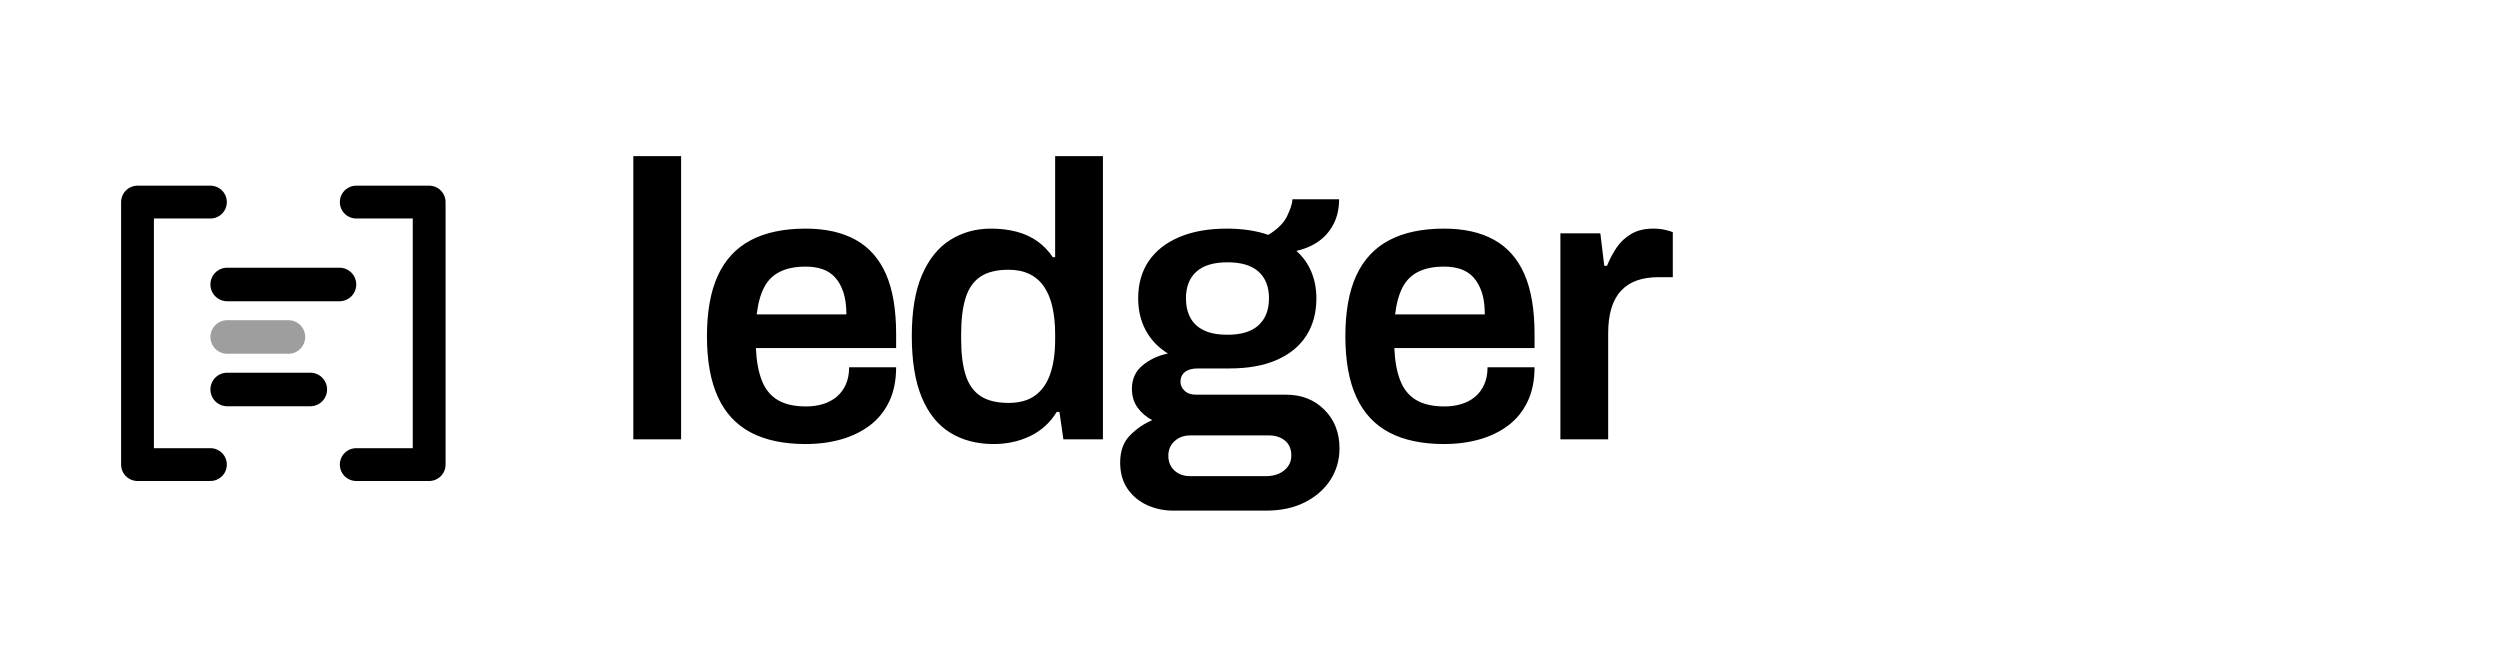
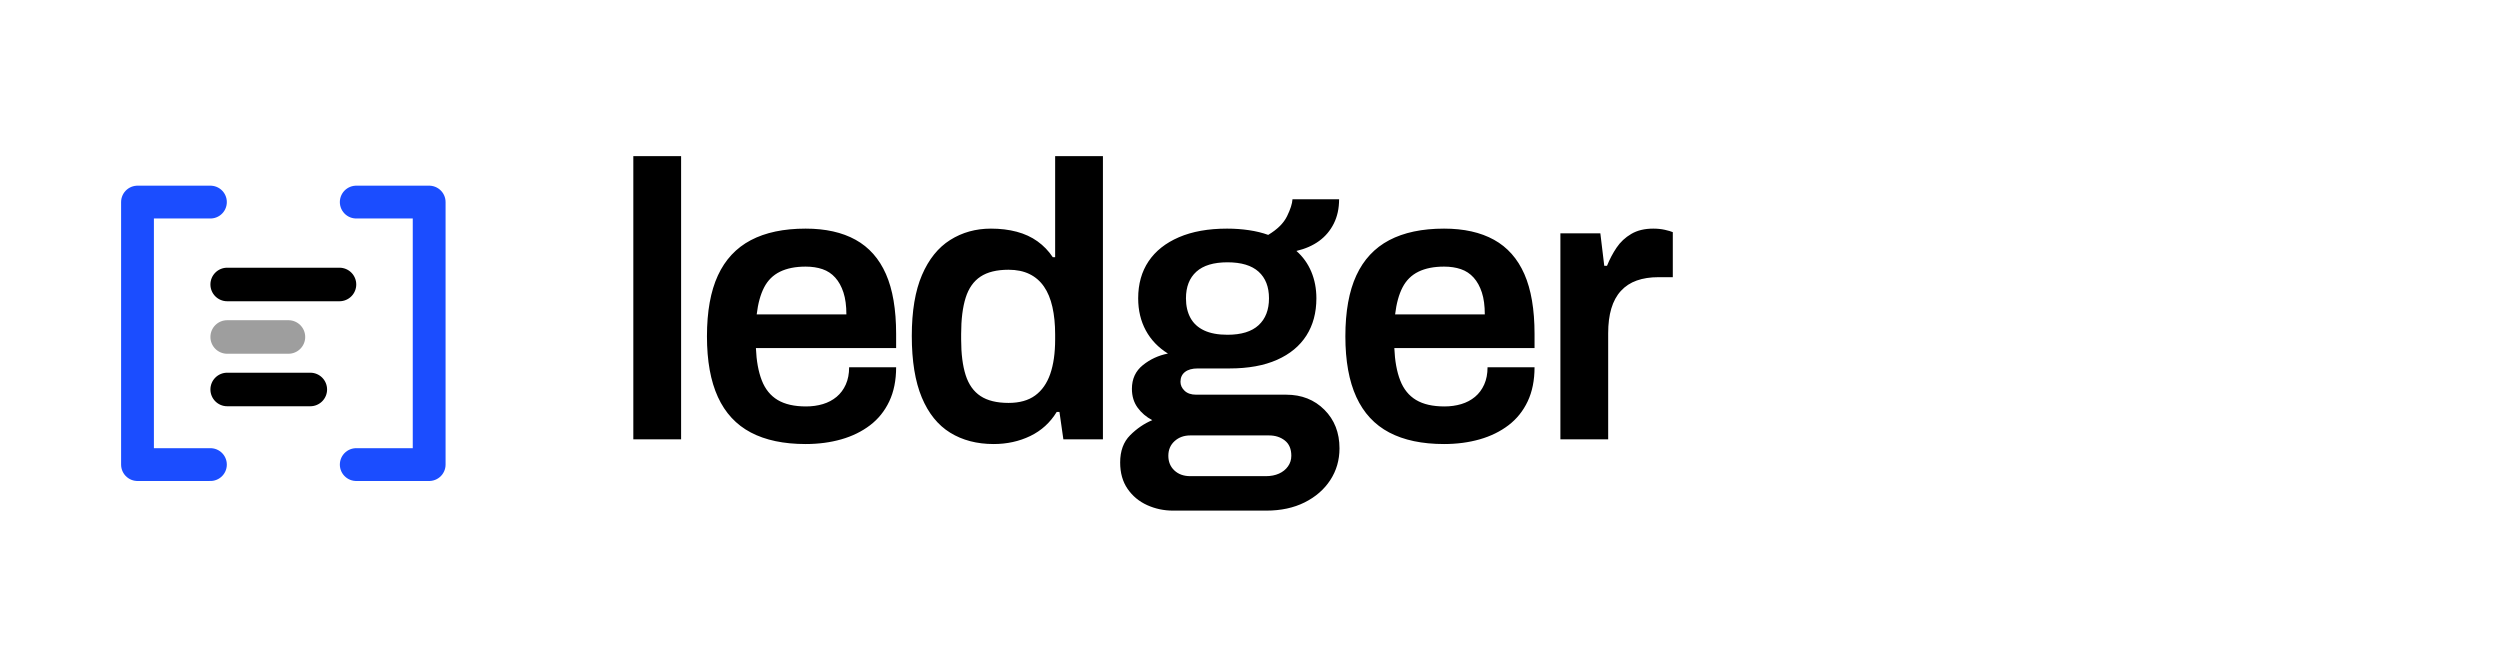
<svg xmlns="http://www.w3.org/2000/svg" class="ledger-anim" width="300" height="80" viewBox="0 0 300 80" role="img" aria-label="Ledger">
  <style>
  .ledger-anim .bl,.ledger-anim .br{animation:lg-bl 3s cubic-bezier(.22,.68,.28,1) infinite}
  .ledger-anim .br{animation-name:lg-br}
  .ledger-anim .row{transform-origin:22px center;animation:lg-row 3s cubic-bezier(.22,.68,.28,1) infinite}
  .ledger-anim .r2{animation-delay:.12s}.ledger-anim .r3{animation-delay:.24s}
  @keyframes lg-bl{0%{transform:translateX(-14px);opacity:0}14%,86%{transform:translateX(0);opacity:1}100%{transform:translateX(-14px);opacity:0}}
  @keyframes lg-br{0%{transform:translateX(14px);opacity:0}14%,86%{transform:translateX(0);opacity:1}100%{transform:translateX(14px);opacity:0}}
  @keyframes lg-row{0%,12%{transform:scaleX(0)}30%,86%{transform:scaleX(1)}100%{transform:scaleX(0)}}
  @media (prefers-reduced-motion:reduce){.ledger-anim .bl,.ledger-anim .br,.ledger-anim .row{animation:none}}
  </style>
  <g transform="translate(6 12) scale(0.875)">
-     <path class="bl" d="M22 14 H12 V50 H22" fill="none" stroke="#000000" stroke-width="4.5" stroke-linecap="round" stroke-linejoin="round" />
-     <path class="br" d="M42 14 H52 V50 H42" fill="none" stroke="#000000" stroke-width="4.5" stroke-linecap="round" stroke-linejoin="round" />
+     <path class="bl" d="M22 14 H12 V50 H22" fill="none" stroke="#1B4DFF" stroke-width="4.5" stroke-linecap="round" stroke-linejoin="round" />
+     <path class="br" d="M42 14 H52 V50 H42" fill="none" stroke="#1B4DFF" stroke-width="4.5" stroke-linecap="round" stroke-linejoin="round" />
    <rect class="row r1" x="22" y="23" width="20" height="4.6" rx="2.3" fill="#000000" />
    <rect class="row r2" x="22" y="30.2" width="13" height="4.6" rx="2.3" fill="#000000" opacity=".38" />
    <rect class="row r3" x="22" y="37.4" width="16" height="4.6" rx="2.3" fill="#000000" />
  </g>
  <g transform="translate(72.9433 52.7206) scale(0.047 -0.047)">
    <path d="M65 0V723H187V0Z M505 -12Q421 -12 365.0 17.5Q309 47 281.0 108.0Q253 169 253 263Q253 358 281.0 418.5Q309 479 365.0 508.5Q421 538 505 538Q581 538 632.5 509.5Q684 481 710.0 422.0Q736 363 736 269V233H378Q380 184 393.0 150.5Q406 117 433.5 100.5Q461 84 506 84Q529 84 549.0 90.0Q569 96 584.0 108.5Q599 121 607.5 140.0Q616 159 616 184H736Q736 134 718.5 97.0Q701 60 669.5 36.0Q638 12 596.0 0.0Q554 -12 505 -12ZM380 319H609Q609 352 601.5 375.0Q594 398 580.5 413.0Q567 428 548.0 434.5Q529 441 505 441Q466 441 439.5 428.0Q413 415 399.0 388.0Q385 361 380 319Z M985 -12Q921 -12 874.0 17.0Q827 46 801.5 107.0Q776 168 776 264Q776 359 802.0 419.5Q828 480 874.0 509.0Q920 538 978 538Q1014 538 1044.0 530.0Q1074 522 1097.0 505.5Q1120 489 1136 465H1142V723H1264V0H1163L1153 70H1146Q1121 29 1078.5 8.5Q1036 -12 985 -12ZM1023 93Q1065 93 1091.0 112.0Q1117 131 1129.5 167.0Q1142 203 1142 255V268Q1142 307 1135.0 338.0Q1128 369 1113.5 390.0Q1099 411 1076.5 422.0Q1054 433 1023 433Q978 433 951.5 415.5Q925 398 913.5 361.5Q902 325 902 269V255Q902 200 913.5 164.0Q925 128 951.5 110.5Q978 93 1023 93Z M1443 -182Q1408 -182 1377.0 -168.0Q1346 -154 1327.0 -126.5Q1308 -99 1308 -59Q1308 -15 1333.5 10.5Q1359 36 1390 49Q1367 61 1352.5 81.0Q1338 101 1338 129Q1338 167 1366.0 189.5Q1394 212 1430 219Q1393 242 1373.5 278.0Q1354 314 1354 360Q1354 415 1380.5 454.5Q1407 494 1458.0 516.0Q1509 538 1581 538Q1610 538 1637.0 534.0Q1664 530 1686 522Q1721 543 1734.0 569.5Q1747 596 1748 613H1867Q1867 578 1853.5 551.0Q1840 524 1816.0 506.5Q1792 489 1758 481Q1783 459 1796.0 428.0Q1809 397 1809 360Q1809 305 1783.5 265.0Q1758 225 1708.5 203.0Q1659 181 1587 181H1506Q1485 181 1473.5 172.0Q1462 163 1462 147Q1462 134 1472.5 124.0Q1483 114 1502 114H1732Q1791 114 1829.5 75.5Q1868 37 1868 -23Q1868 -68 1844.5 -104.0Q1821 -140 1779.0 -161.0Q1737 -182 1681 -182ZM1487 -94H1680Q1699 -94 1713.5 -87.5Q1728 -81 1736.5 -69.0Q1745 -57 1745 -42Q1745 -16 1728.5 -3.0Q1712 10 1688 10H1487Q1463 10 1447.0 -4.5Q1431 -19 1431 -42Q1431 -65 1446.5 -79.5Q1462 -94 1487 -94ZM1582 267Q1635 267 1661.5 291.5Q1688 316 1688 360Q1688 404 1661.5 428.0Q1635 452 1582 452Q1529 452 1502.5 428.0Q1476 404 1476 360Q1476 331 1487.5 310.0Q1499 289 1522.5 278.0Q1546 267 1582 267Z M2135 -12Q2051 -12 1995.0 17.5Q1939 47 1911.0 108.0Q1883 169 1883 263Q1883 358 1911.0 418.5Q1939 479 1995.0 508.5Q2051 538 2135 538Q2211 538 2262.5 509.5Q2314 481 2340.0 422.0Q2366 363 2366 269V233H2008Q2010 184 2023.0 150.5Q2036 117 2063.5 100.5Q2091 84 2136 84Q2159 84 2179.0 90.0Q2199 96 2214.0 108.5Q2229 121 2237.5 140.0Q2246 159 2246 184H2366Q2366 134 2348.5 97.0Q2331 60 2299.5 36.0Q2268 12 2226.0 0.0Q2184 -12 2135 -12ZM2010 319H2239Q2239 352 2231.5 375.0Q2224 398 2210.5 413.0Q2197 428 2178.0 434.5Q2159 441 2135 441Q2096 441 2069.5 428.0Q2043 415 2029.0 388.0Q2015 361 2010 319Z M2432 0V526H2534L2544 443H2551Q2561 468 2575.5 489.5Q2590 511 2613.0 524.5Q2636 538 2669 538Q2685 538 2698.5 535.0Q2712 532 2719 529V414H2682Q2651 414 2627.0 405.5Q2603 397 2586.5 379.0Q2570 361 2562.0 334.0Q2554 307 2554 271V0Z" fill="#000000" />
  </g>
</svg>
